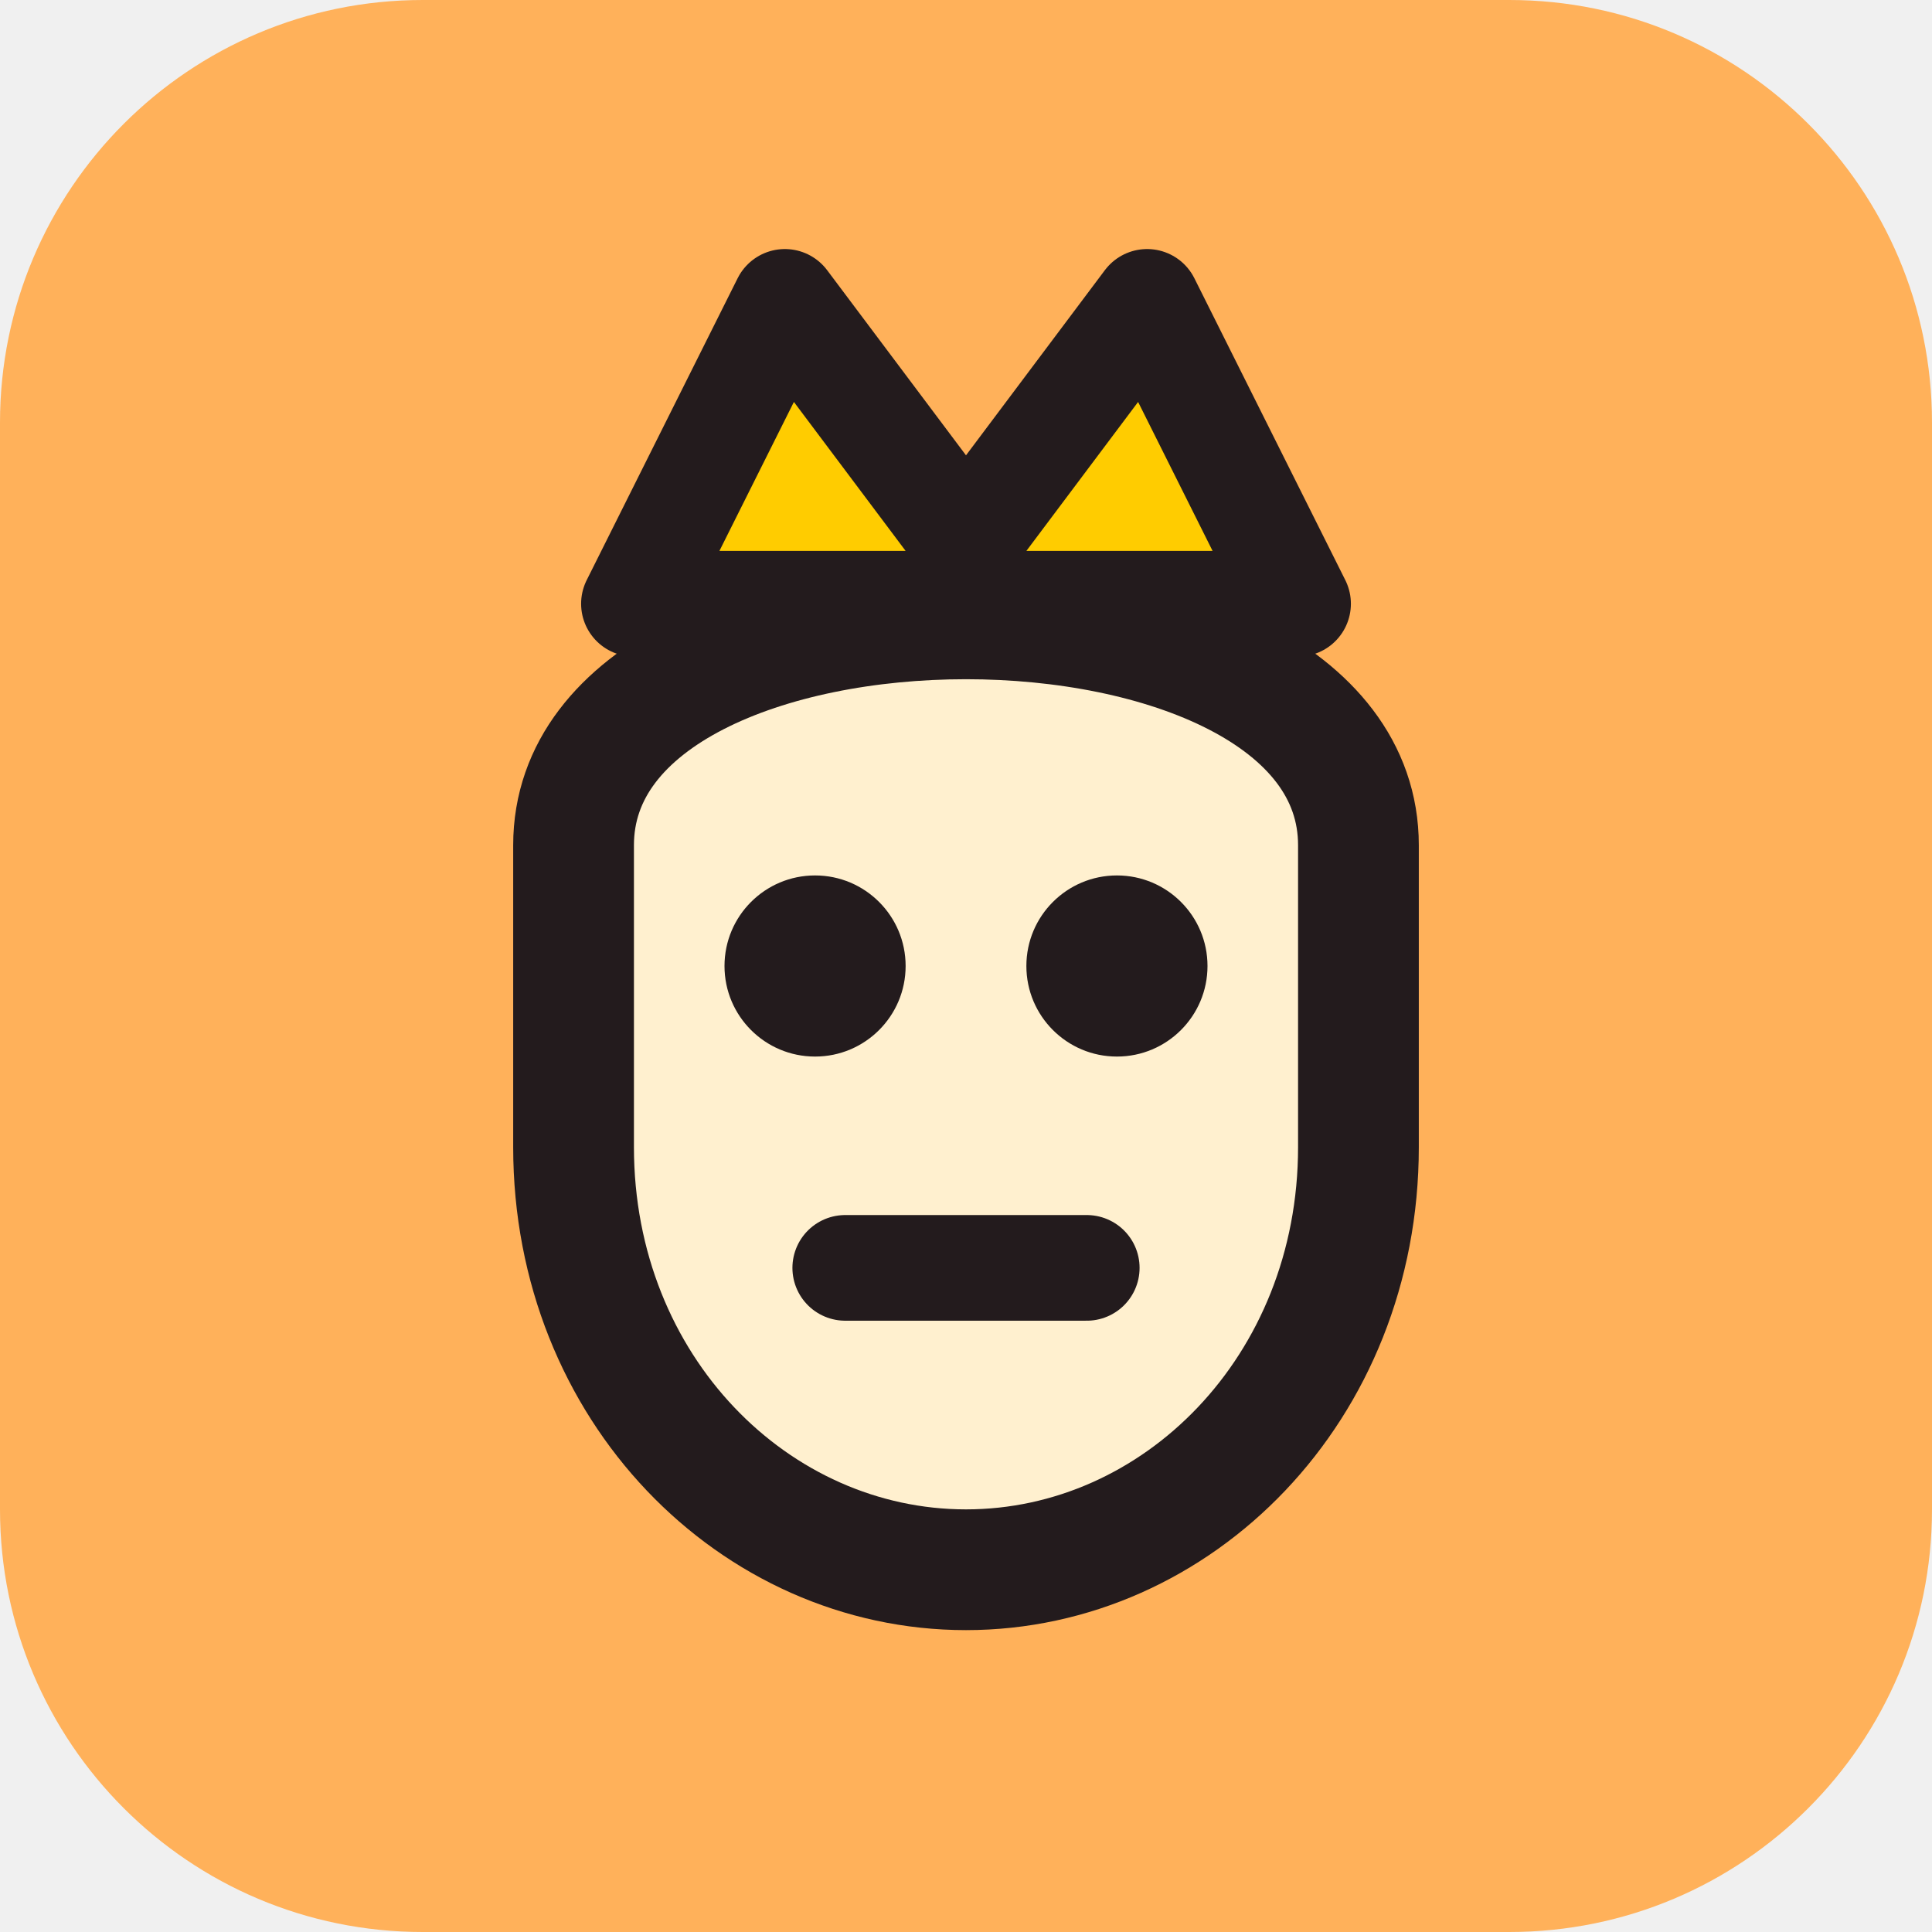
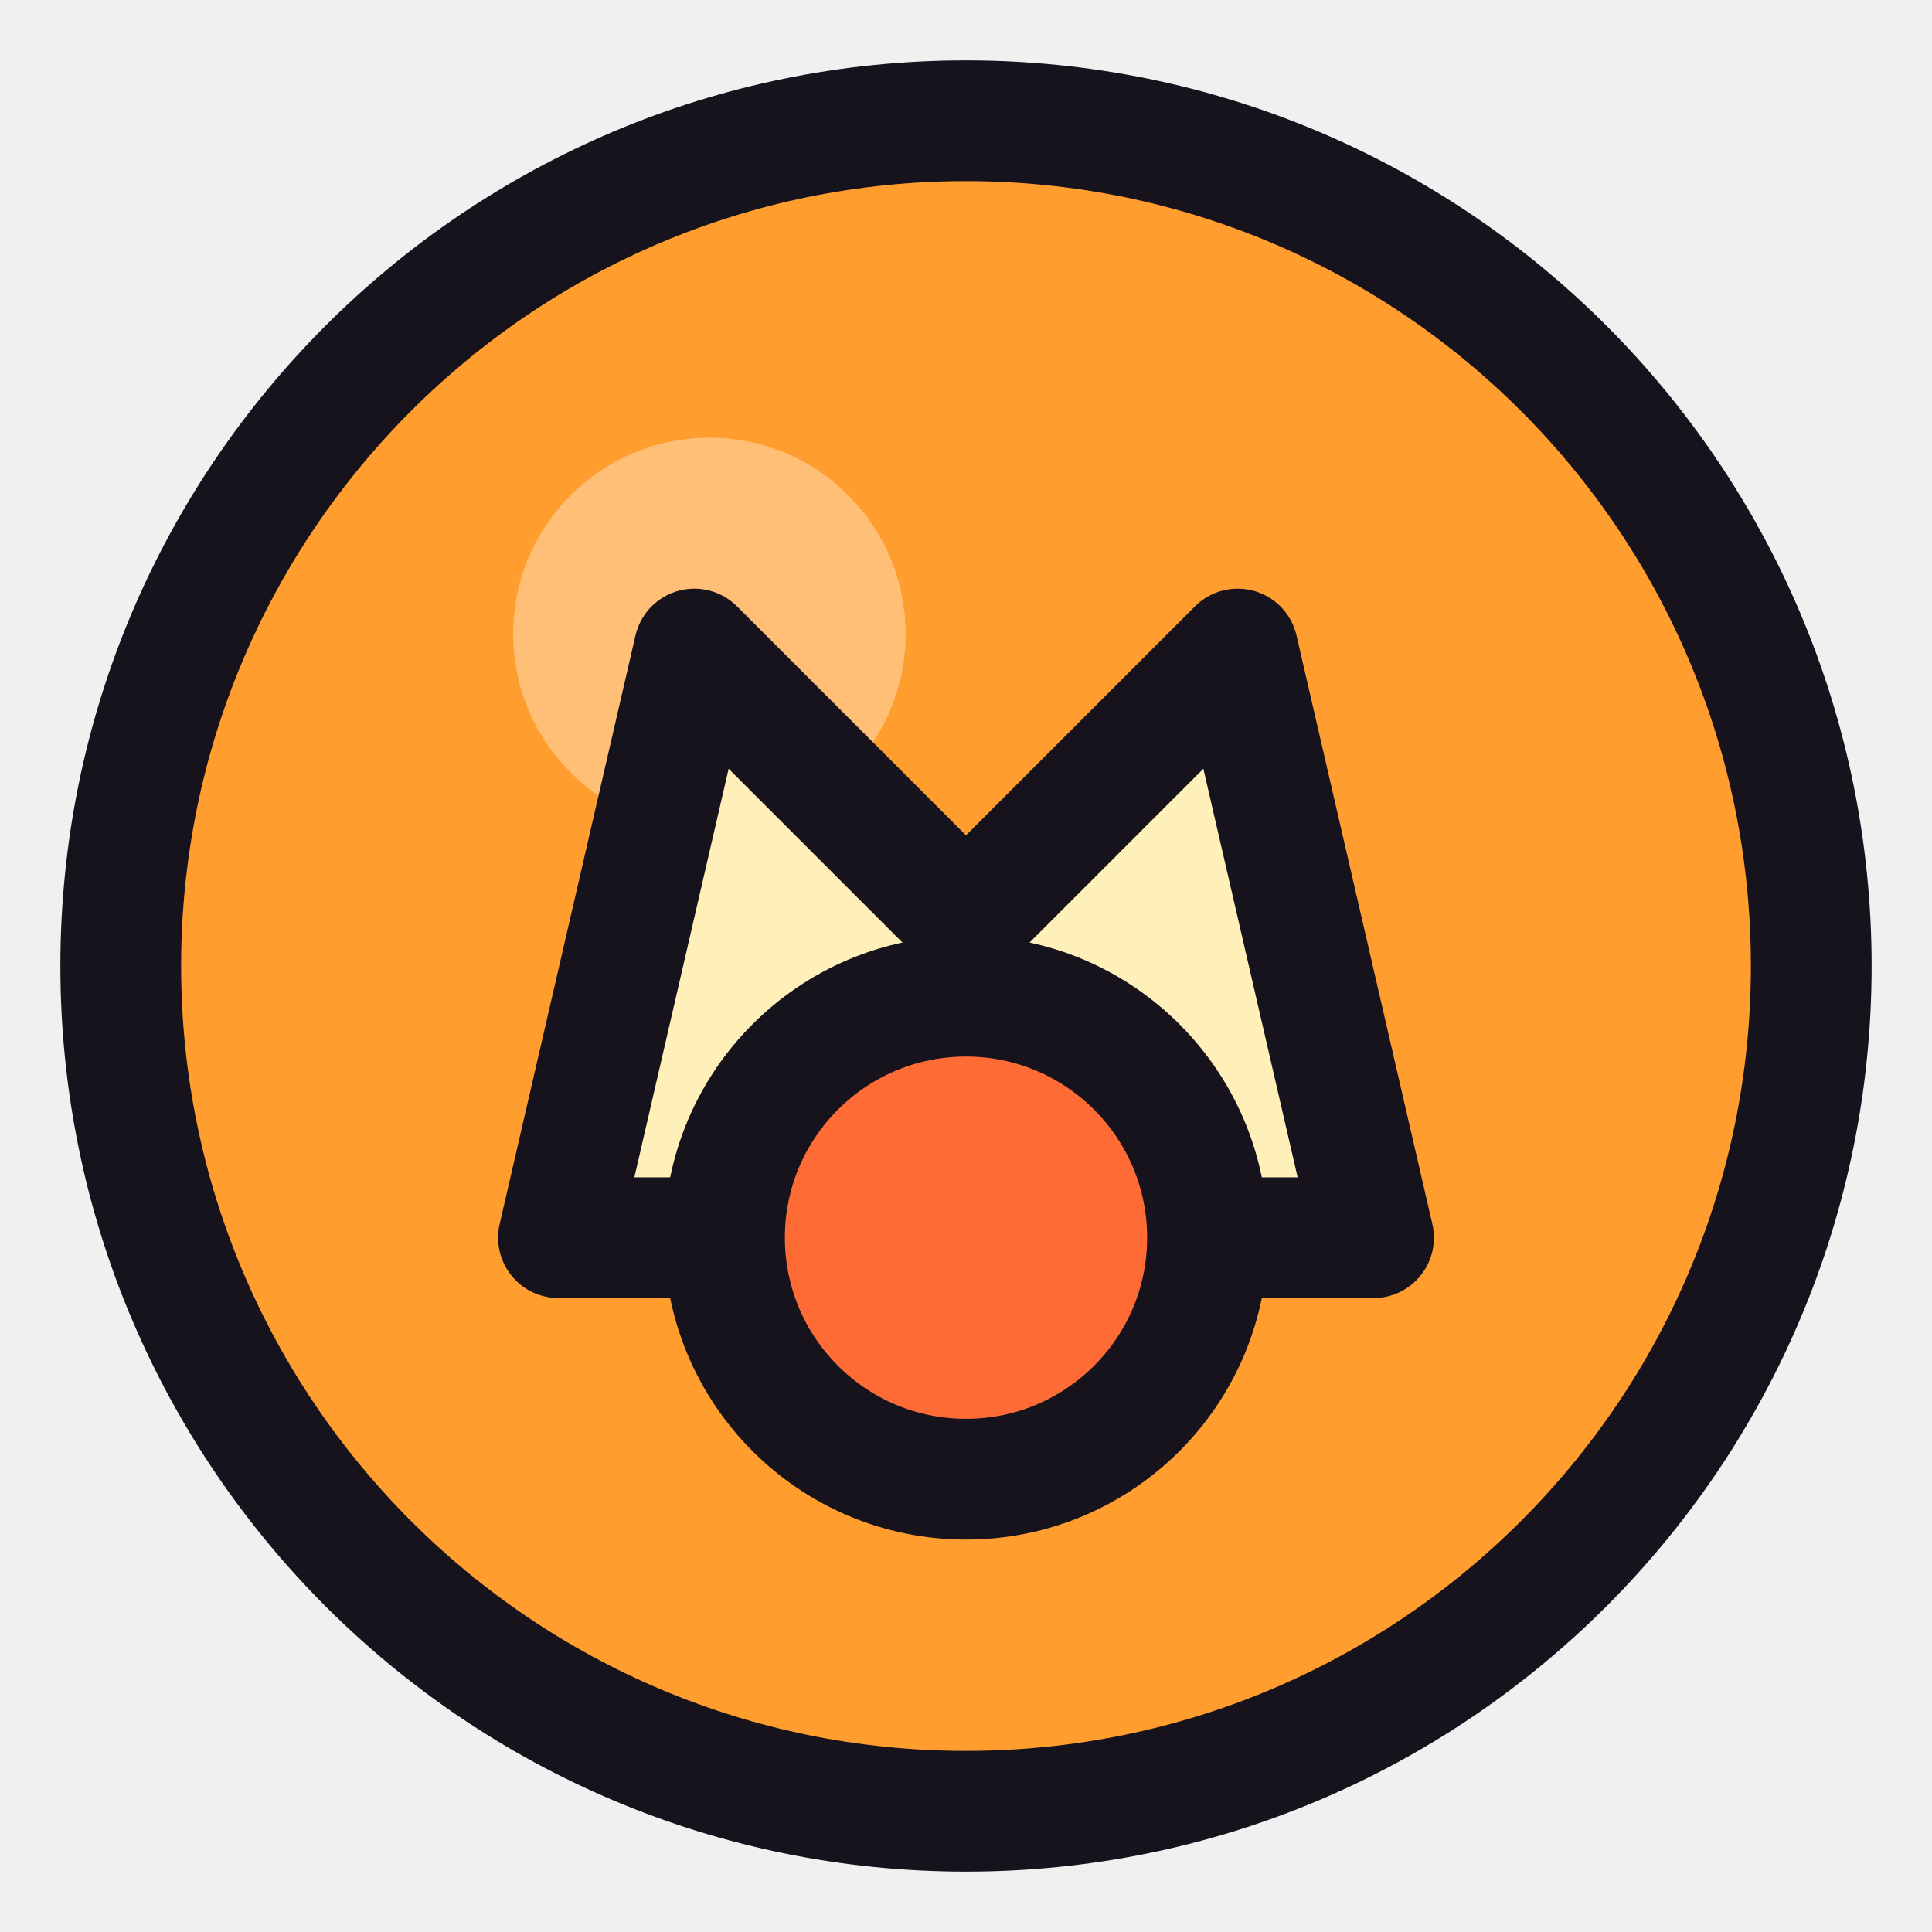
- <svg xmlns="http://www.w3.org/2000/svg" viewBox="0 0 128 128">
-   <rect width="128" height="128" rx="28" fill="#ffb15a" />
-   <path d="M38 56c0-20 52-20 52 0v20c0 16-12 28-26 28S38 92 38 76Z" fill="#fff0cf" stroke="#231b1d" stroke-width="8" />
-   <path d="M42 40 52 20l12 16 12-16 10 20Z" fill="#ffcc00" stroke="#231b1d" stroke-width="7" stroke-linejoin="round" />
-   <circle cx="54" cy="64" r="6" fill="#231b1d" />
-   <circle cx="74" cy="64" r="6" fill="#231b1d" />
-   <path d="M56 84h16" stroke="#231b1d" stroke-width="7" stroke-linecap="round" />
+ <svg xmlns="http://www.w3.org/2000/svg" viewBox="0 0 128 128" role="img" aria-hidden="true">
+   <defs>
+     <filter id="softShadow" x="-20%" y="-20%" width="140%" height="140%">
+       <feDropShadow dx="0" dy="8" stdDeviation="0" flood-color="#000000" flood-opacity=".18" />
+     </filter>
+   </defs>
+   <circle cx="64" cy="64" r="56" fill="#ff9d2e" stroke="#17131d" stroke-width="8" />
+   <circle cx="47" cy="42" r="13" fill="#ffffff" opacity=".35" />
+   <path d="M37 82h54l-9-39-18 18-18-18z" fill="#fff0ba" stroke="#17131d" stroke-width="8" stroke-linejoin="round" />
+   <circle cx="64" cy="82" r="16" fill="#ff6b35" stroke="#17131d" stroke-width="8" />
</svg>
